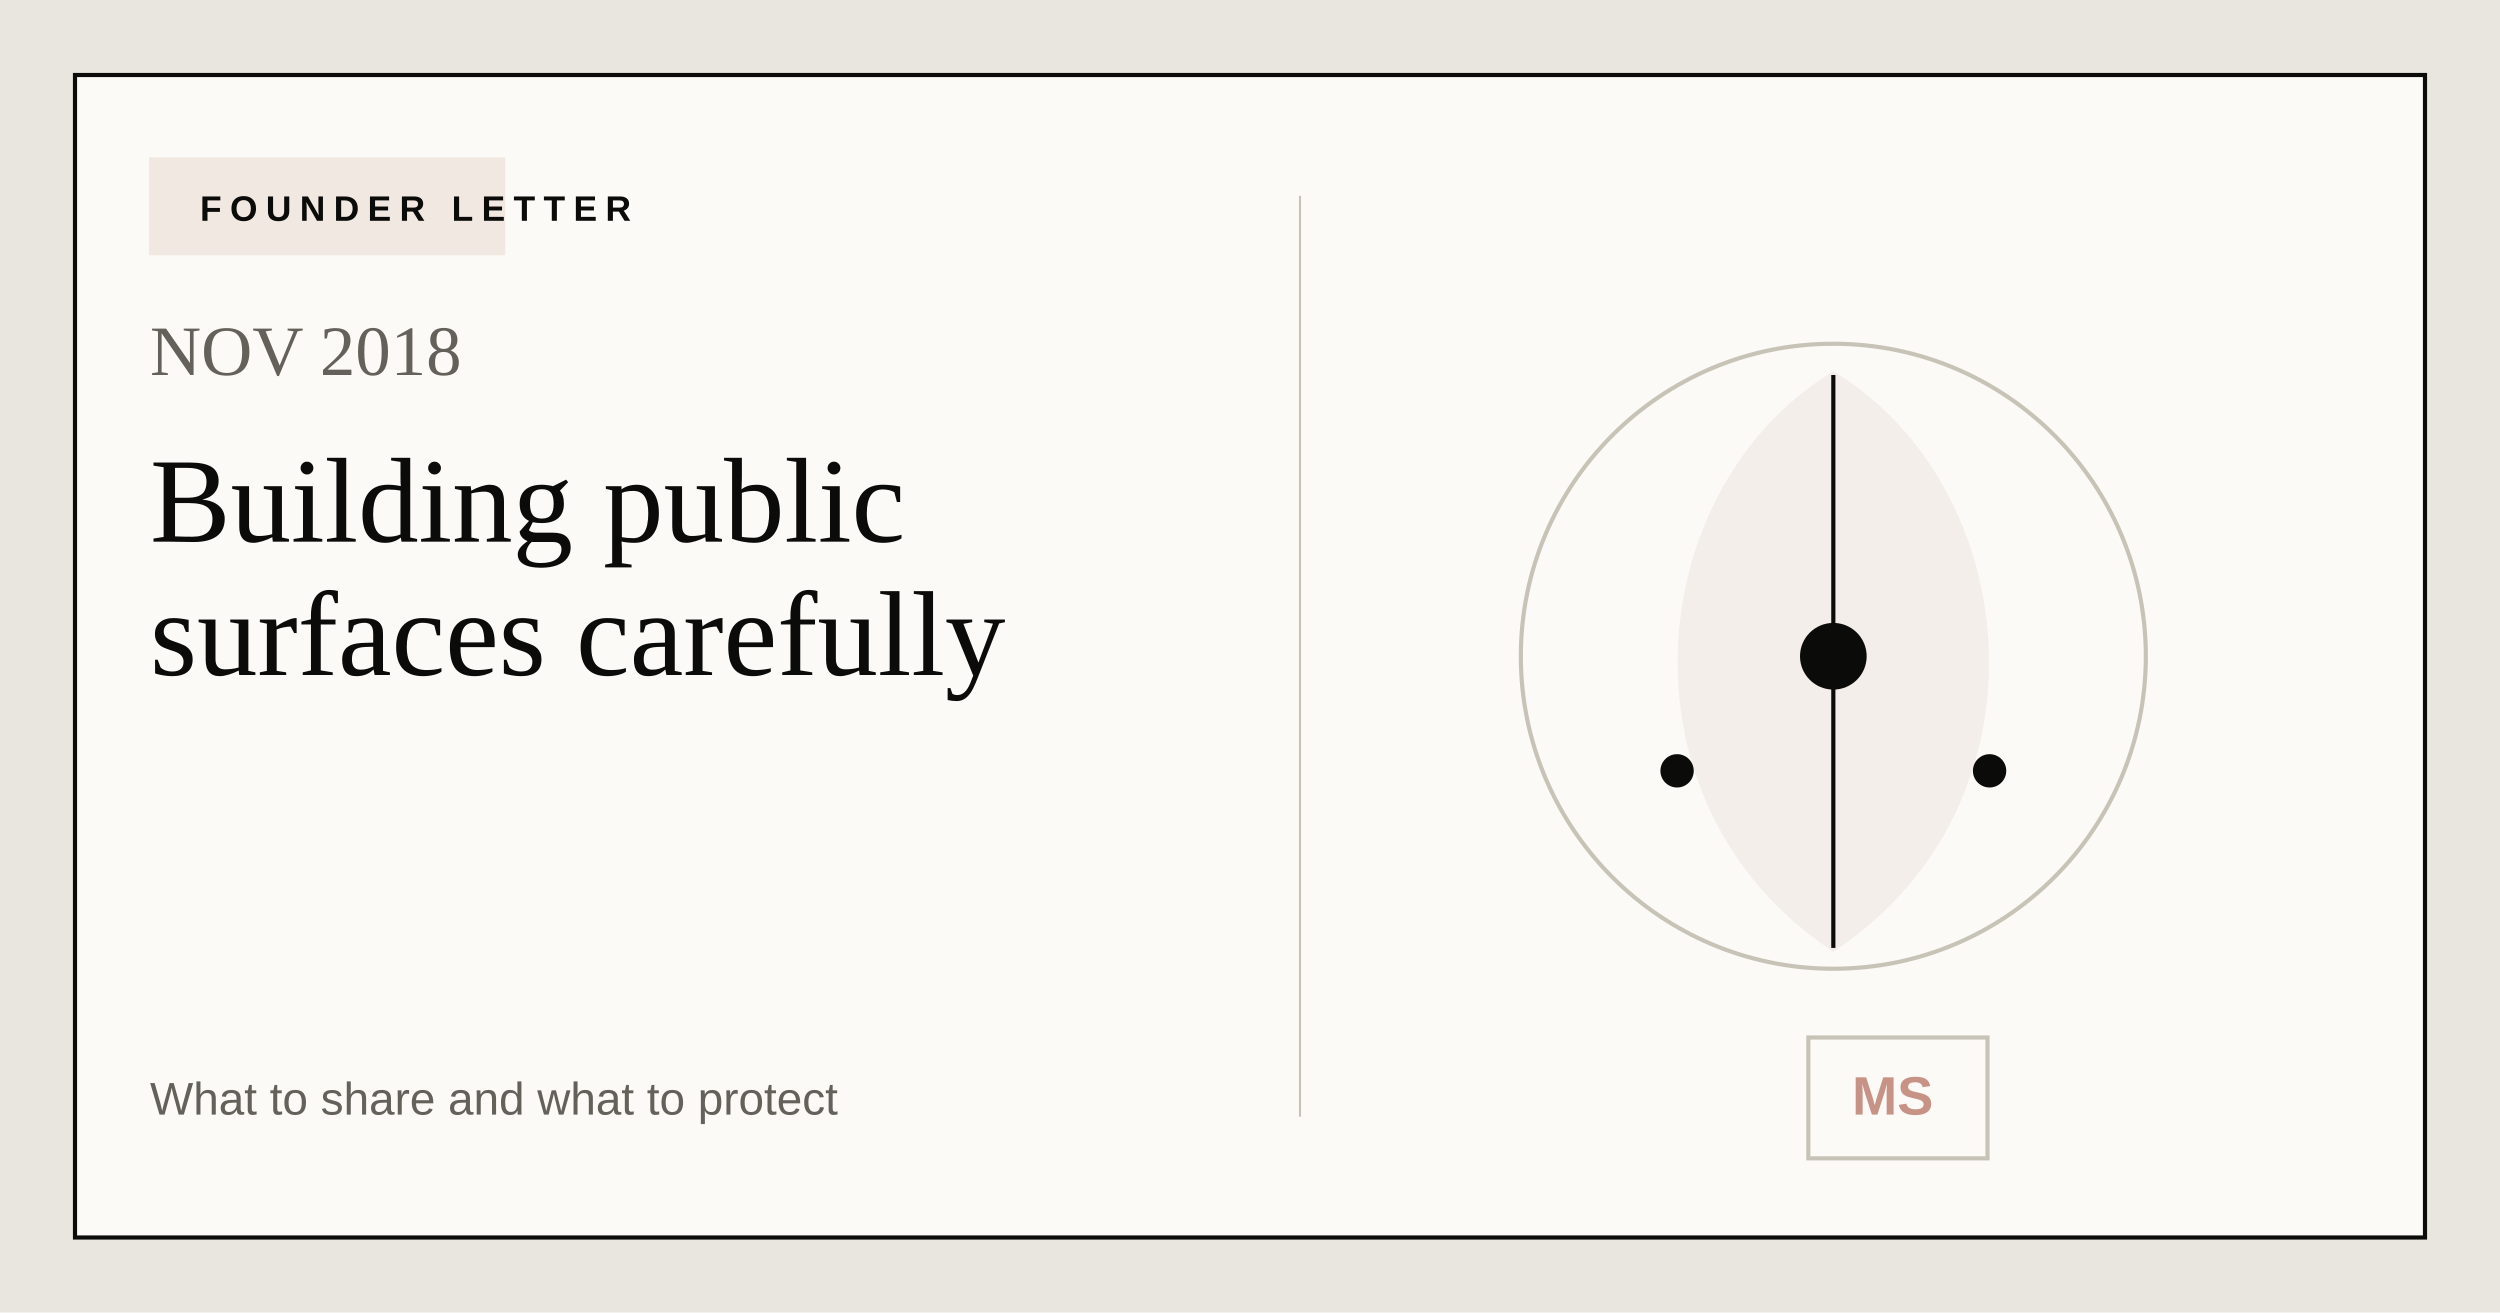
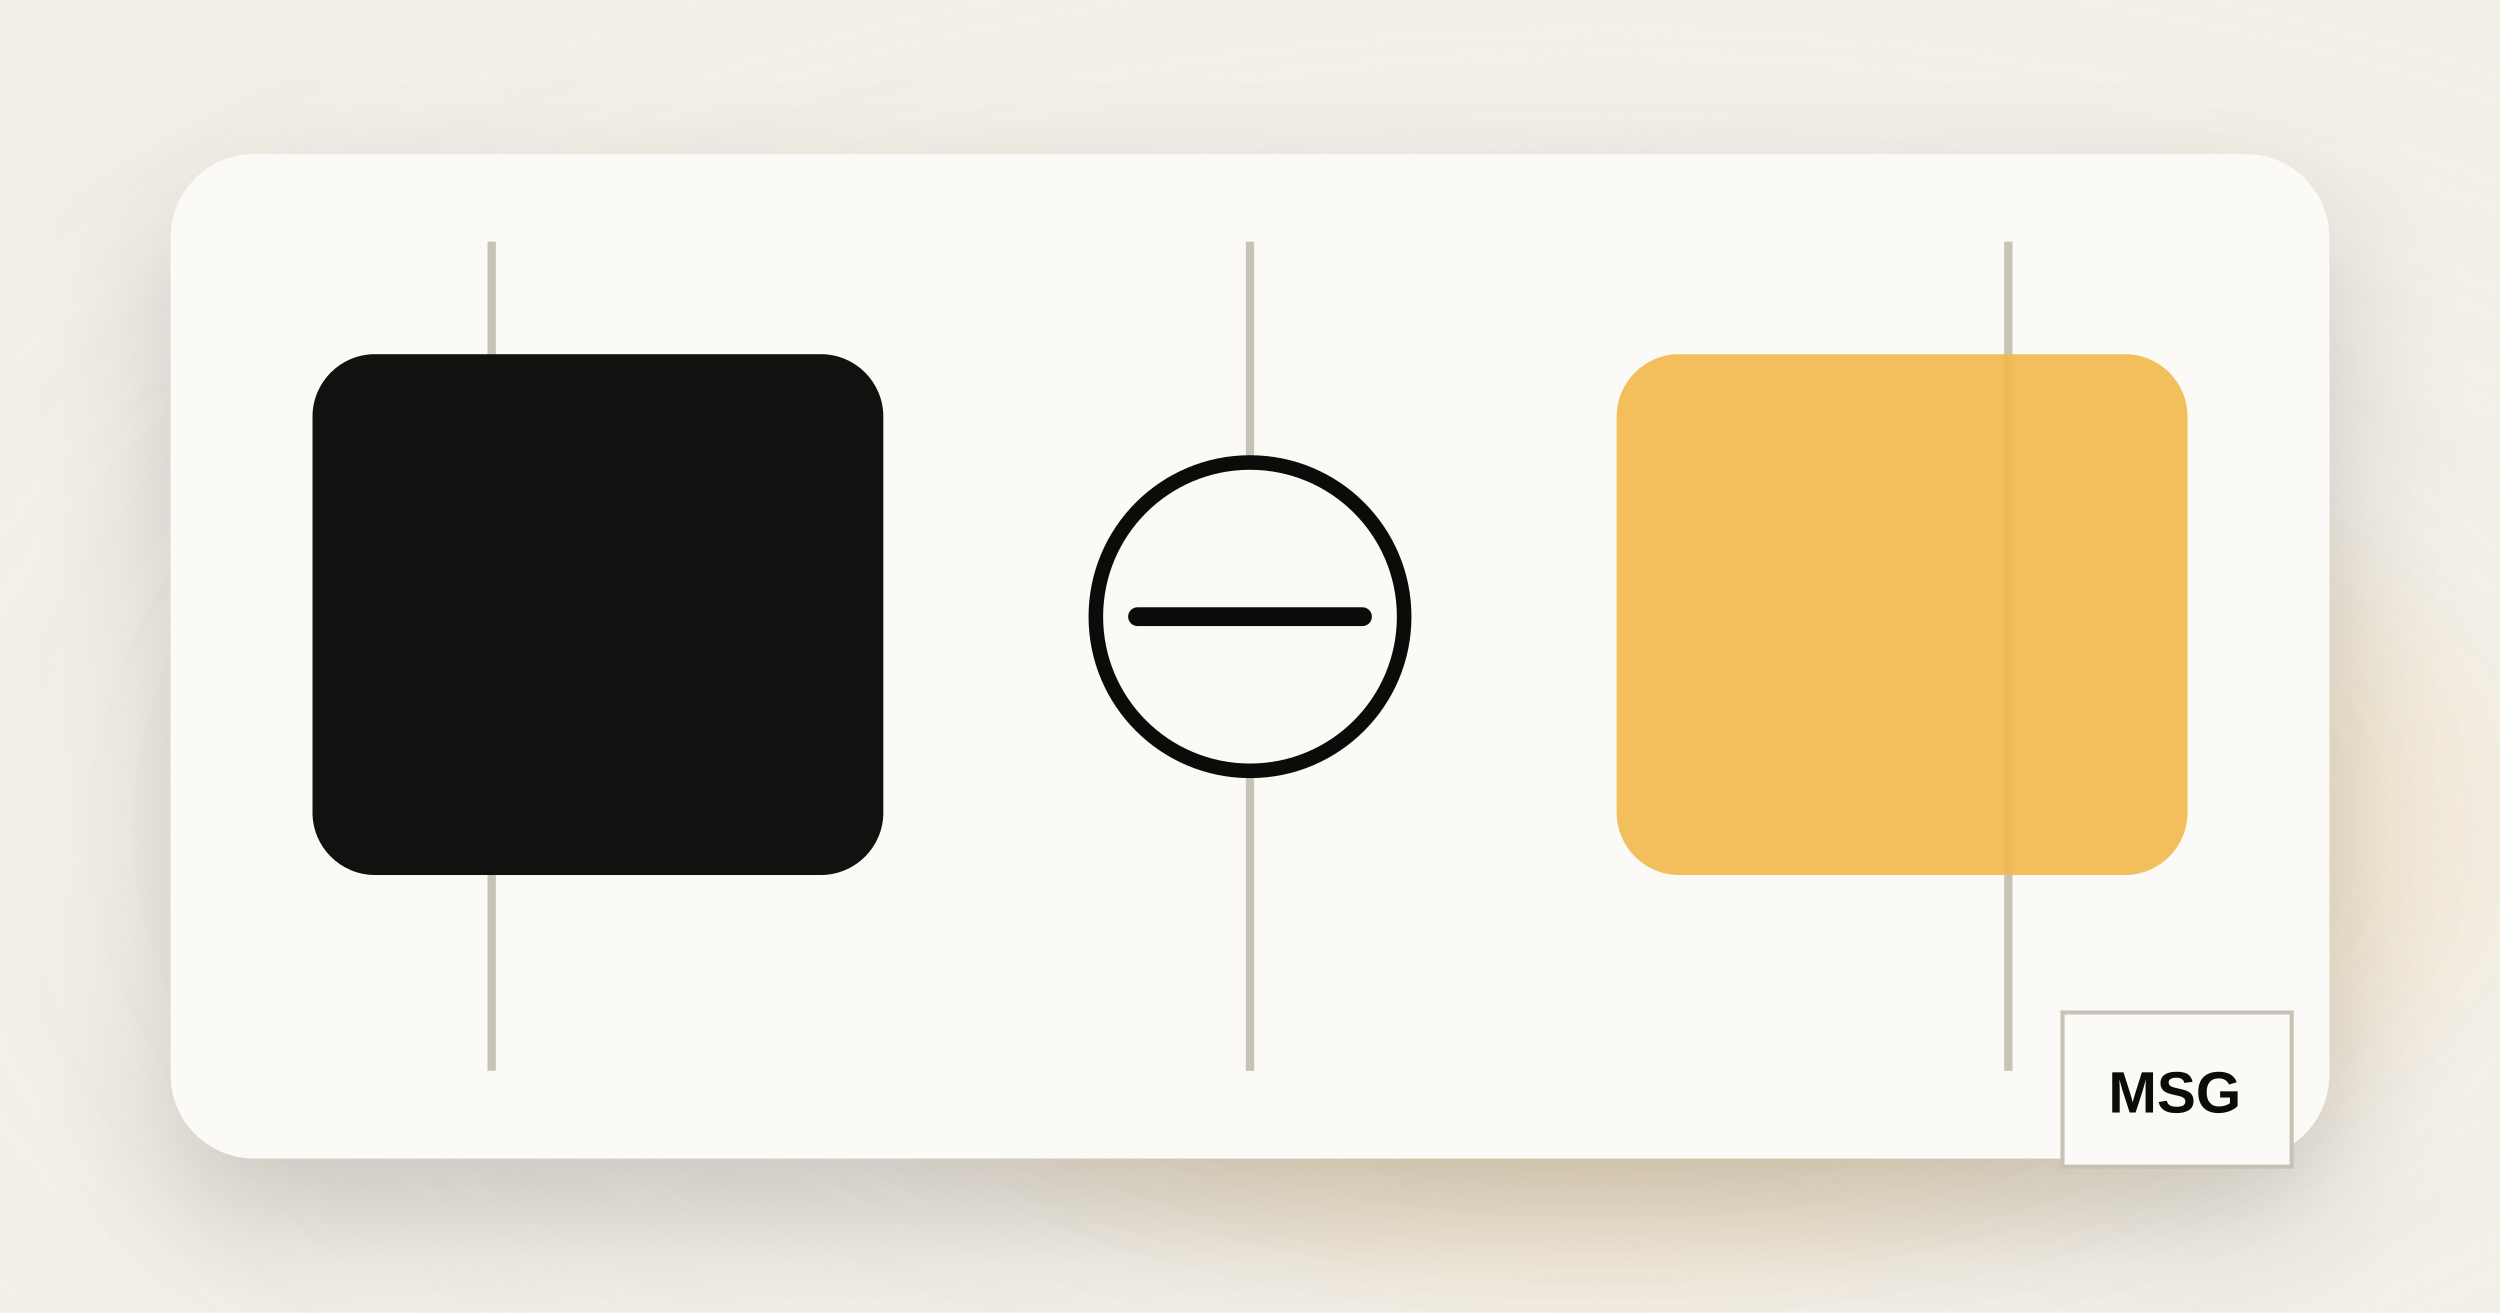
<svg xmlns="http://www.w3.org/2000/svg" width="1200" height="630" viewBox="0 0 1200 630" role="img" aria-labelledby="title desc">
-   <rect width="1200" height="630" fill="#e8e6df" />
-   <rect x="36" y="36" width="1128" height="558" fill="#fbfaf7" stroke="#0b0b09" stroke-width="2" />
-   <rect x="72" y="76" width="170" height="46" fill="#c69386" opacity="0.18" stroke="#c69386" stroke-width="1" />
-   <text x="96" y="106" font-family="Arial, Helvetica, sans-serif" font-size="17" font-weight="700" letter-spacing="4" fill="#0b0b09">FOUNDER LETTER</text>
-   <text x="72" y="180" font-family="Georgia, 'Times New Roman', serif" font-size="34" fill="#64615b">NOV 2018</text>
-   <text x="72" y="260" font-family="Georgia, 'Times New Roman', serif" font-size="58" font-weight="500" fill="#0b0b09">Building public</text>
-   <text x="72" y="324" font-family="Georgia, 'Times New Roman', serif" font-size="58" font-weight="500" fill="#0b0b09">surfaces carefully</text>
-   <text x="72" y="535" font-family="Arial, Helvetica, sans-serif" font-size="22" fill="#64615b">What to share and what to protect</text>
-   <circle cx="880" cy="315" r="150" fill="none" stroke="#c8c3b7" stroke-width="2" />
-   <path d="M880 455 C775 385 790 235 880 180 C970 235 985 385 880 455Z" fill="#c69386" opacity="0.12" stroke="#c69386" stroke-width="3" />
-   <path d="M880 455 V180" stroke="#0b0b09" stroke-width="2" />
-   <circle cx="880" cy="315" r="16" fill="#0b0b09" />
-   <circle cx="805" cy="370" r="8" fill="#0b0b09" />
-   <circle cx="955" cy="370" r="8" fill="#0b0b09" />
-   <line x1="624" y1="94" x2="624" y2="536" stroke="#c8c3b7" stroke-width="1" />
-   <rect x="868" y="498" width="86" height="58" fill="#fbfaf7" stroke="#c8c3b7" stroke-width="2" />
-   <text x="889" y="535" font-family="Arial, Helvetica, sans-serif" font-size="26" font-weight="700" fill="#c69386">MS</text>
+   <defs>
+     <radialGradient id="glow" cx="64%" cy="63%" r="80%">
+       <stop offset="0%" stop-color="#f2b84b" stop-opacity="0.42" />
+       <stop offset="48%" stop-color="#f4f0e8" stop-opacity="0.9" />
+       <stop offset="100%" stop-color="#f4f0e8" />
+     </radialGradient>
+     <linearGradient id="panel" x1="0" y1="0" x2="1" y2="1">
+       <stop offset="0%" stop-color="#ffffff" stop-opacity="0.88" />
+       <stop offset="100%" stop-color="#fbfaf7" stop-opacity="0.64" />
+     </linearGradient>
+     <filter id="shadow" x="-30%" y="-30%" width="160%" height="160%">
+       <feDropShadow dx="0" dy="28" stdDeviation="30" flood-color="#0b0b09" flood-opacity="0.17" />
+     </filter>
+     <filter id="grain">
+       <feTurbulence type="fractalNoise" baseFrequency="0.83" numOctaves="3" stitchTiles="stitch" />
+       <feColorMatrix type="saturate" values="0" />
+       <feComponentTransfer>
+         <feFuncA type="table" tableValues="0 0.057" />
+       </feComponentTransfer>
+     </filter>
+   </defs>
+   <rect width="1200" height="630" fill="#f4f0e8" />
+   <rect width="1200" height="630" fill="url(#glow)" opacity="0.74" />
+   <rect width="1200" height="630" filter="url(#grain)" opacity="0.66" />
+   <rect x="82" y="74" width="1036" height="482" rx="40" fill="#fbfaf7" filter="url(#shadow)" />
+   <path d="M236 116 V514 M600 116 V514 M964 116 V514" stroke="#c8c3b7" stroke-width="4" />
+   <rect x="150" y="170" width="274" height="250" rx="30" fill="#11110f" />
+   <rect x="776" y="170" width="274" height="250" rx="30" fill="#f2b84b" opacity="0.9" />
+   <circle cx="600" cy="296" r="74" fill="#fbfaf7" stroke="#0b0b09" stroke-width="7" />
+   <path d="M546 296 H654" stroke="#0b0b09" stroke-width="9" stroke-linecap="round" />
+   <g transform="translate(990 486)">
+     <rect width="110" height="74" rx="0" fill="#fbfaf7" stroke="#c8c3b7" stroke-width="2" />
+     <text x="22" y="48" font-family="Arial, Helvetica, sans-serif" font-size="28" font-weight="800" fill="#0b0b09">MSG</text>
+   </g>
</svg>
